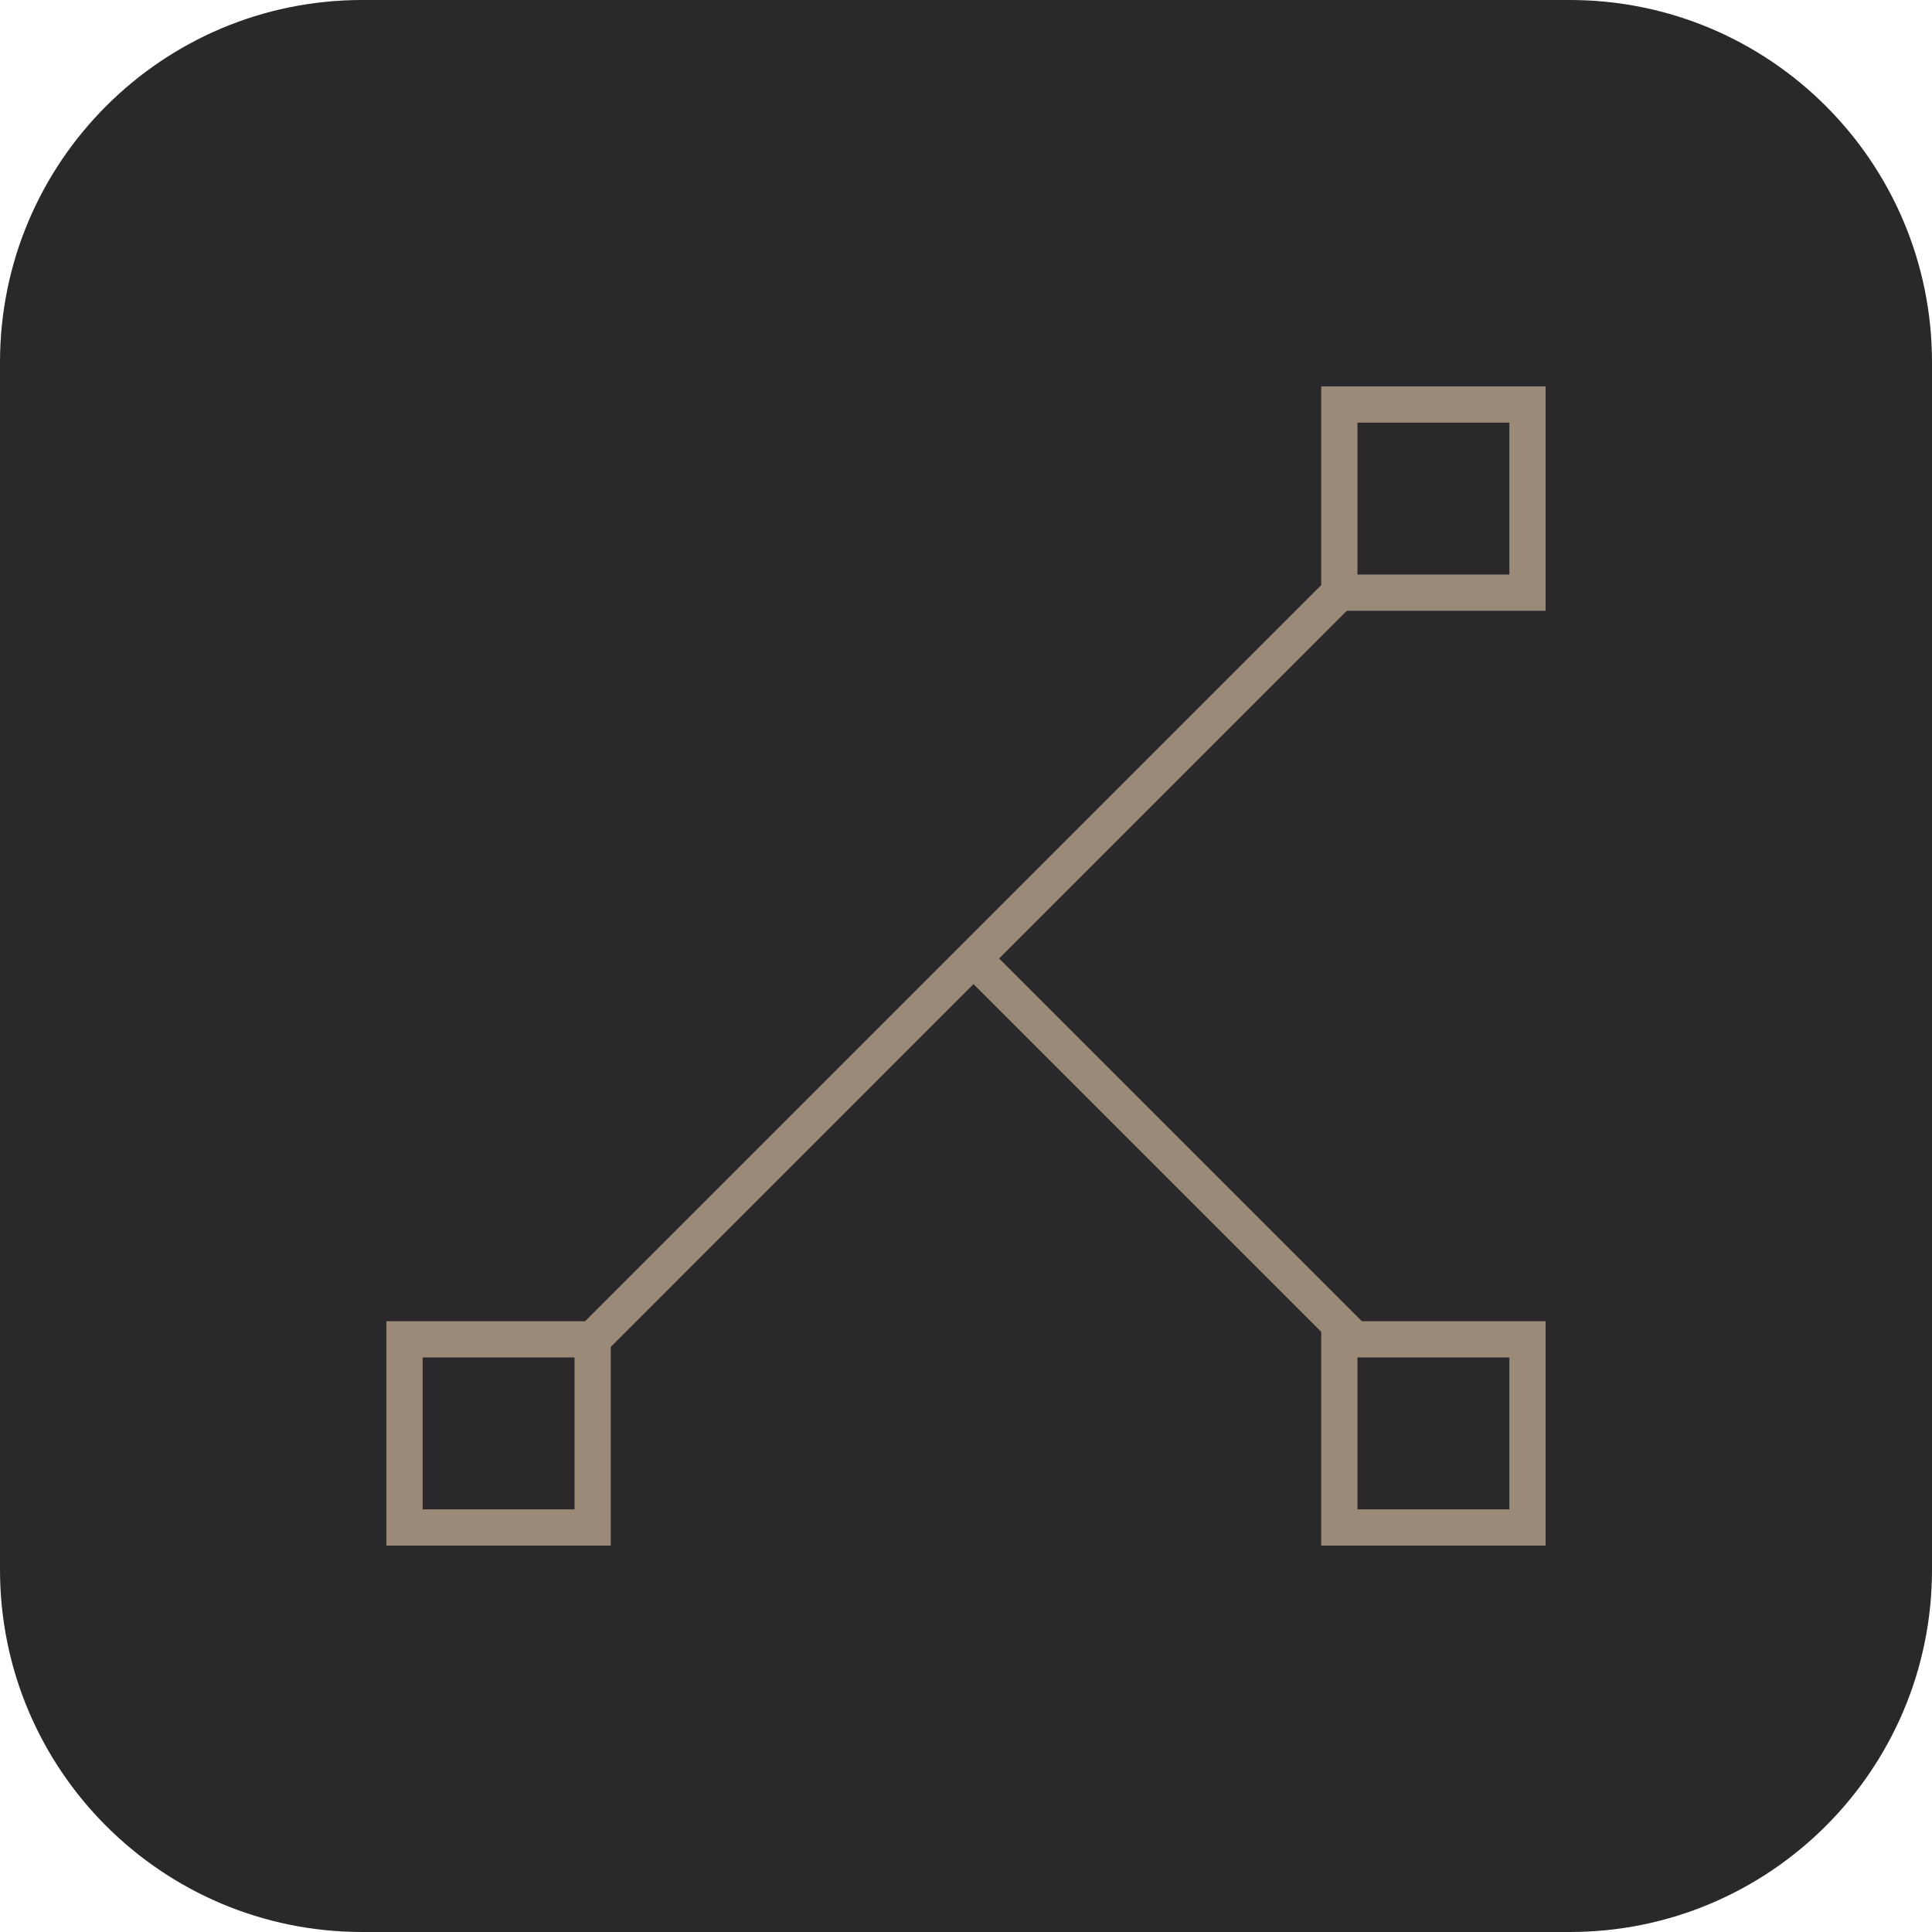
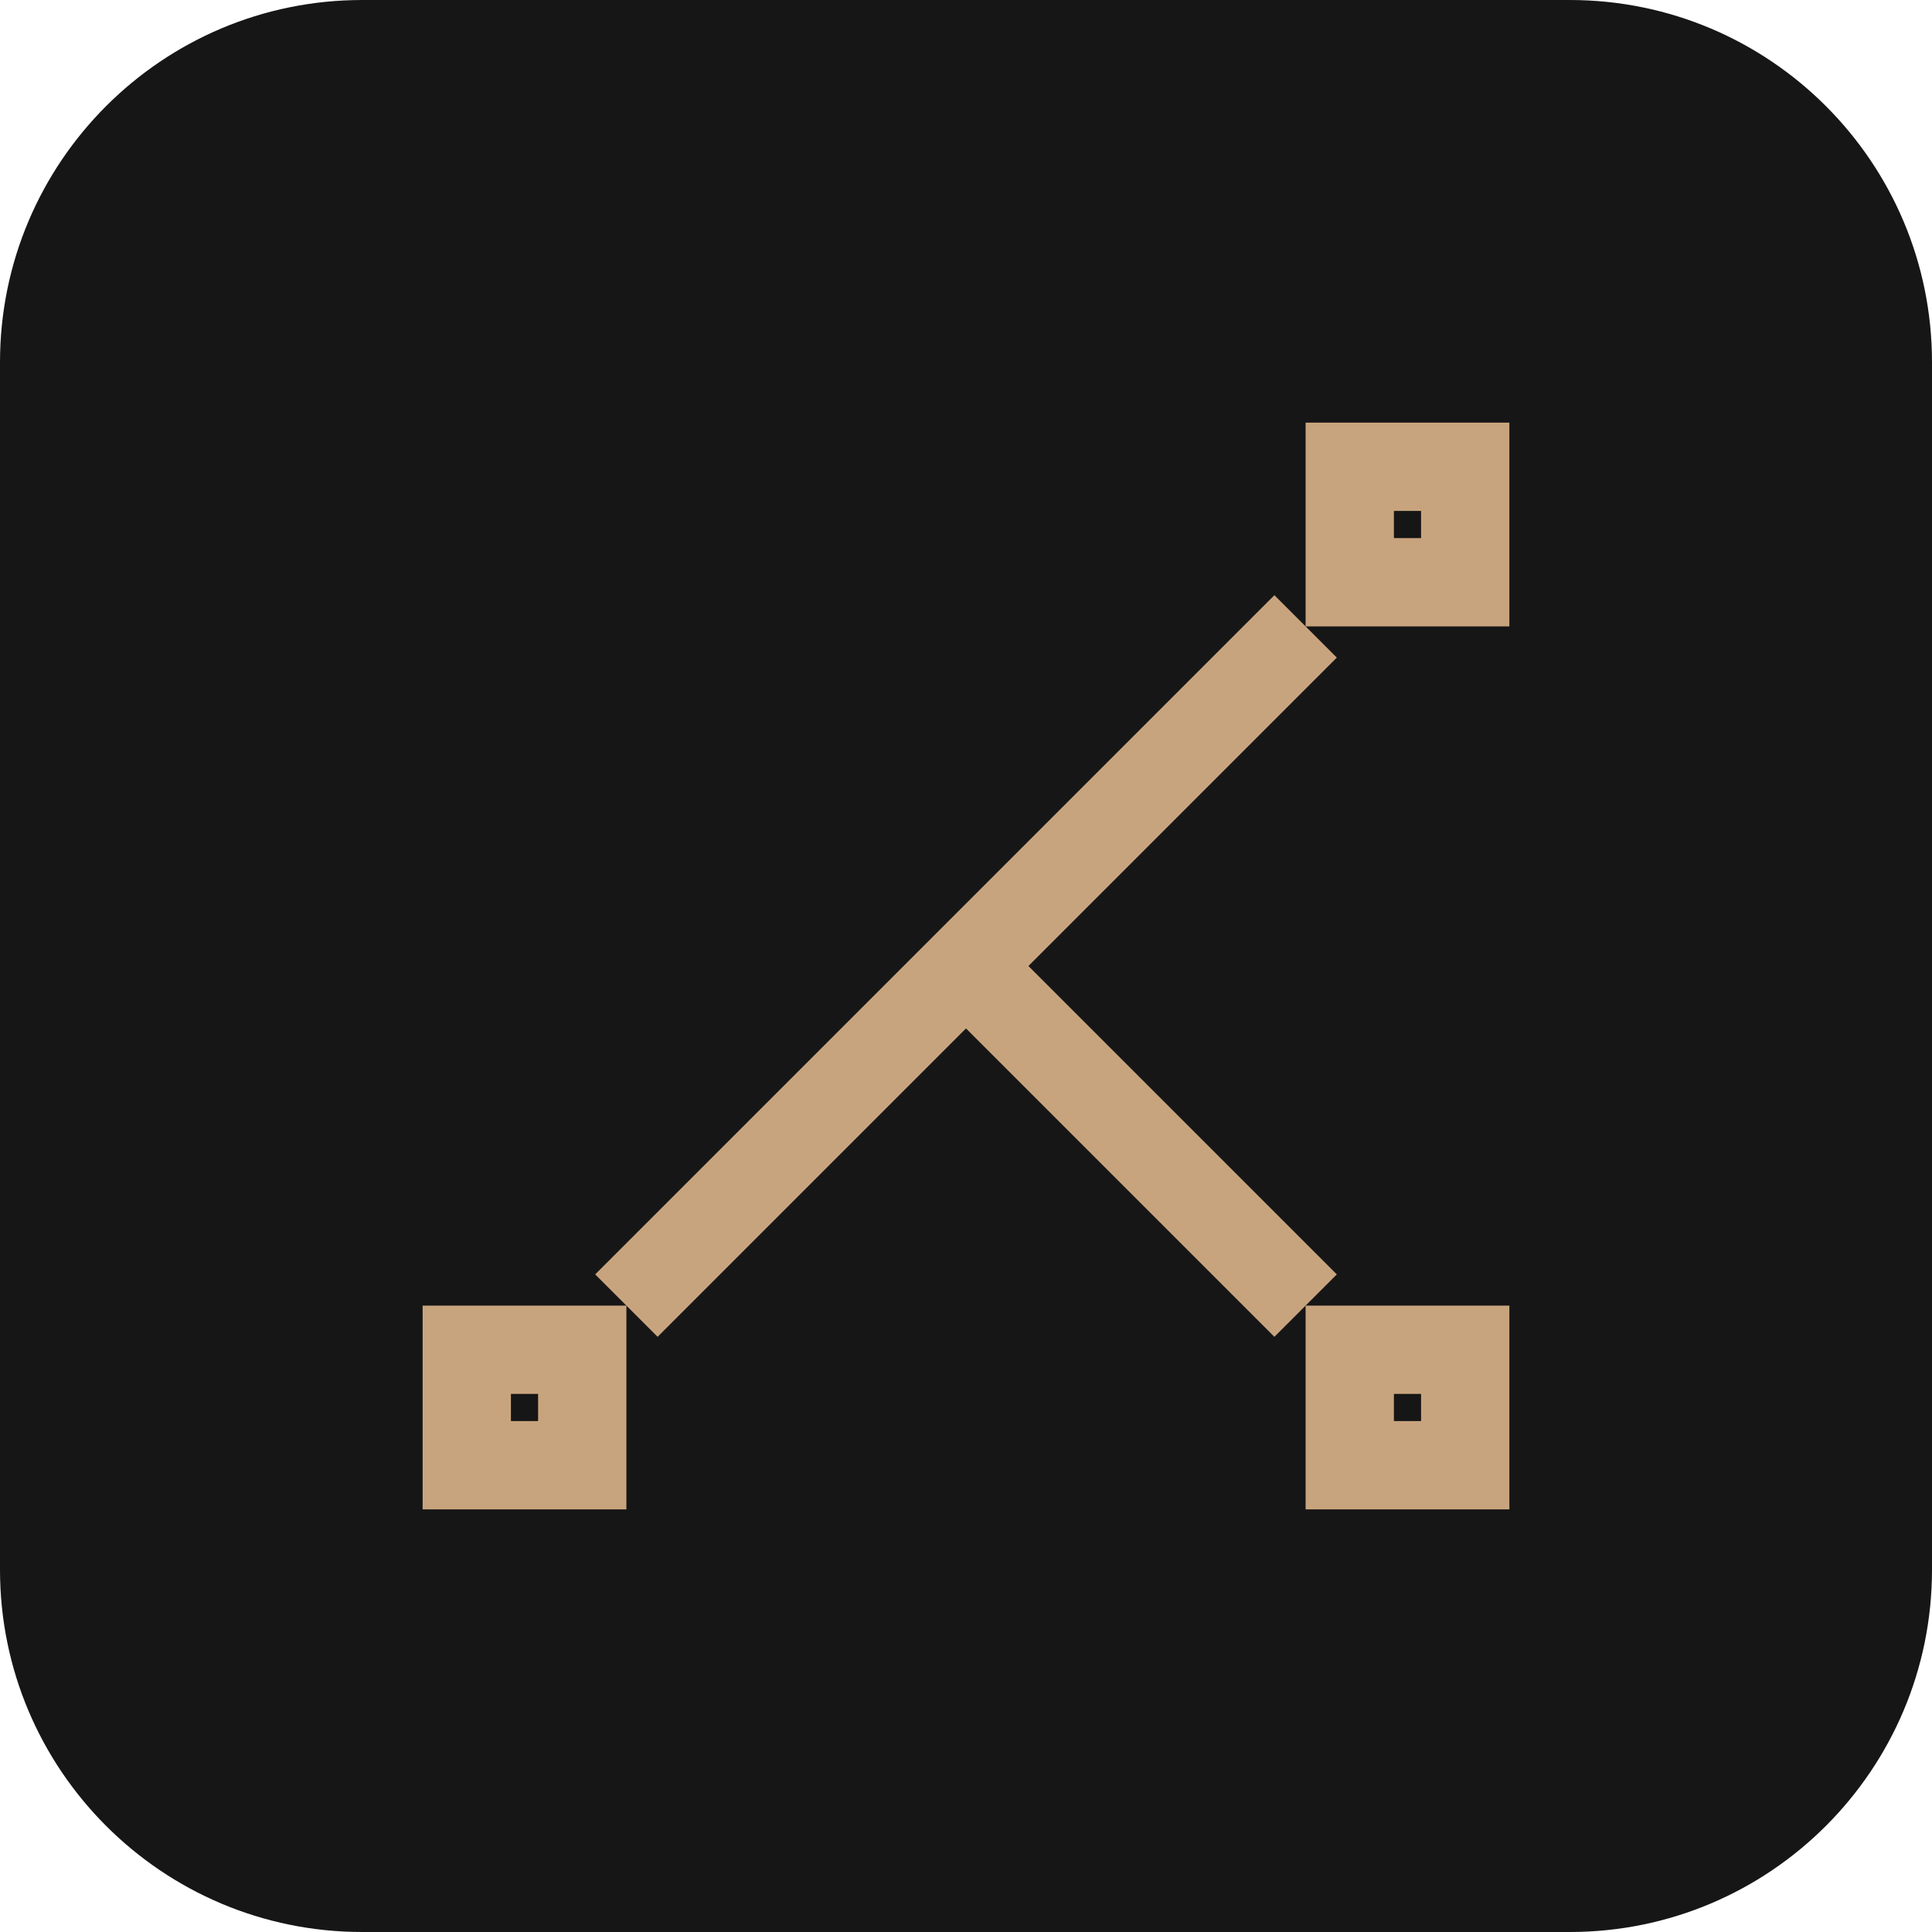
<svg xmlns="http://www.w3.org/2000/svg" width="512" height="512" viewBox="0 0 512 512">
-   <rect width="512" height="512" rx="96" fill="#2B282C" />
-   <g transform="translate(102.4 102.4) scale(9.6)" fill="#9A8A77" stroke="none">
-     <path d="M15.965 16.258l.707-.707 10.39 10.39-.707.707z" />
-     <path d="M4.935 26.357L26.018 5.274l.707.707L5.642 27.065z" />
-     <path d="M31 1v4.194h-4.194V1H31m1-1h-6.194v6.194H32V0zM31 26.806V31h-4.194v-4.194H31m1-1h-6.194V32H32v-6.194zM5.194 26.806V31H1v-4.194h4.194m1-1H0V32h6.194v-6.194z" />
+   <rect width="512" height="512" rx="96" fill="#161616" />
+   <g transform="translate(112 112) scale(9)" fill="none" stroke="#C8A47E" stroke-width="2.6">
+     <rect x="27.3" y="1.3" width="3.4" height="3.4" />
+     <rect x="27.3" y="27.3" width="3.4" height="3.4" />
+     <rect x="1.3" y="27.3" width="3.4" height="3.4" />
+     <path d="M6 26 26 6M16 16 26 26" />
  </g>
</svg>
